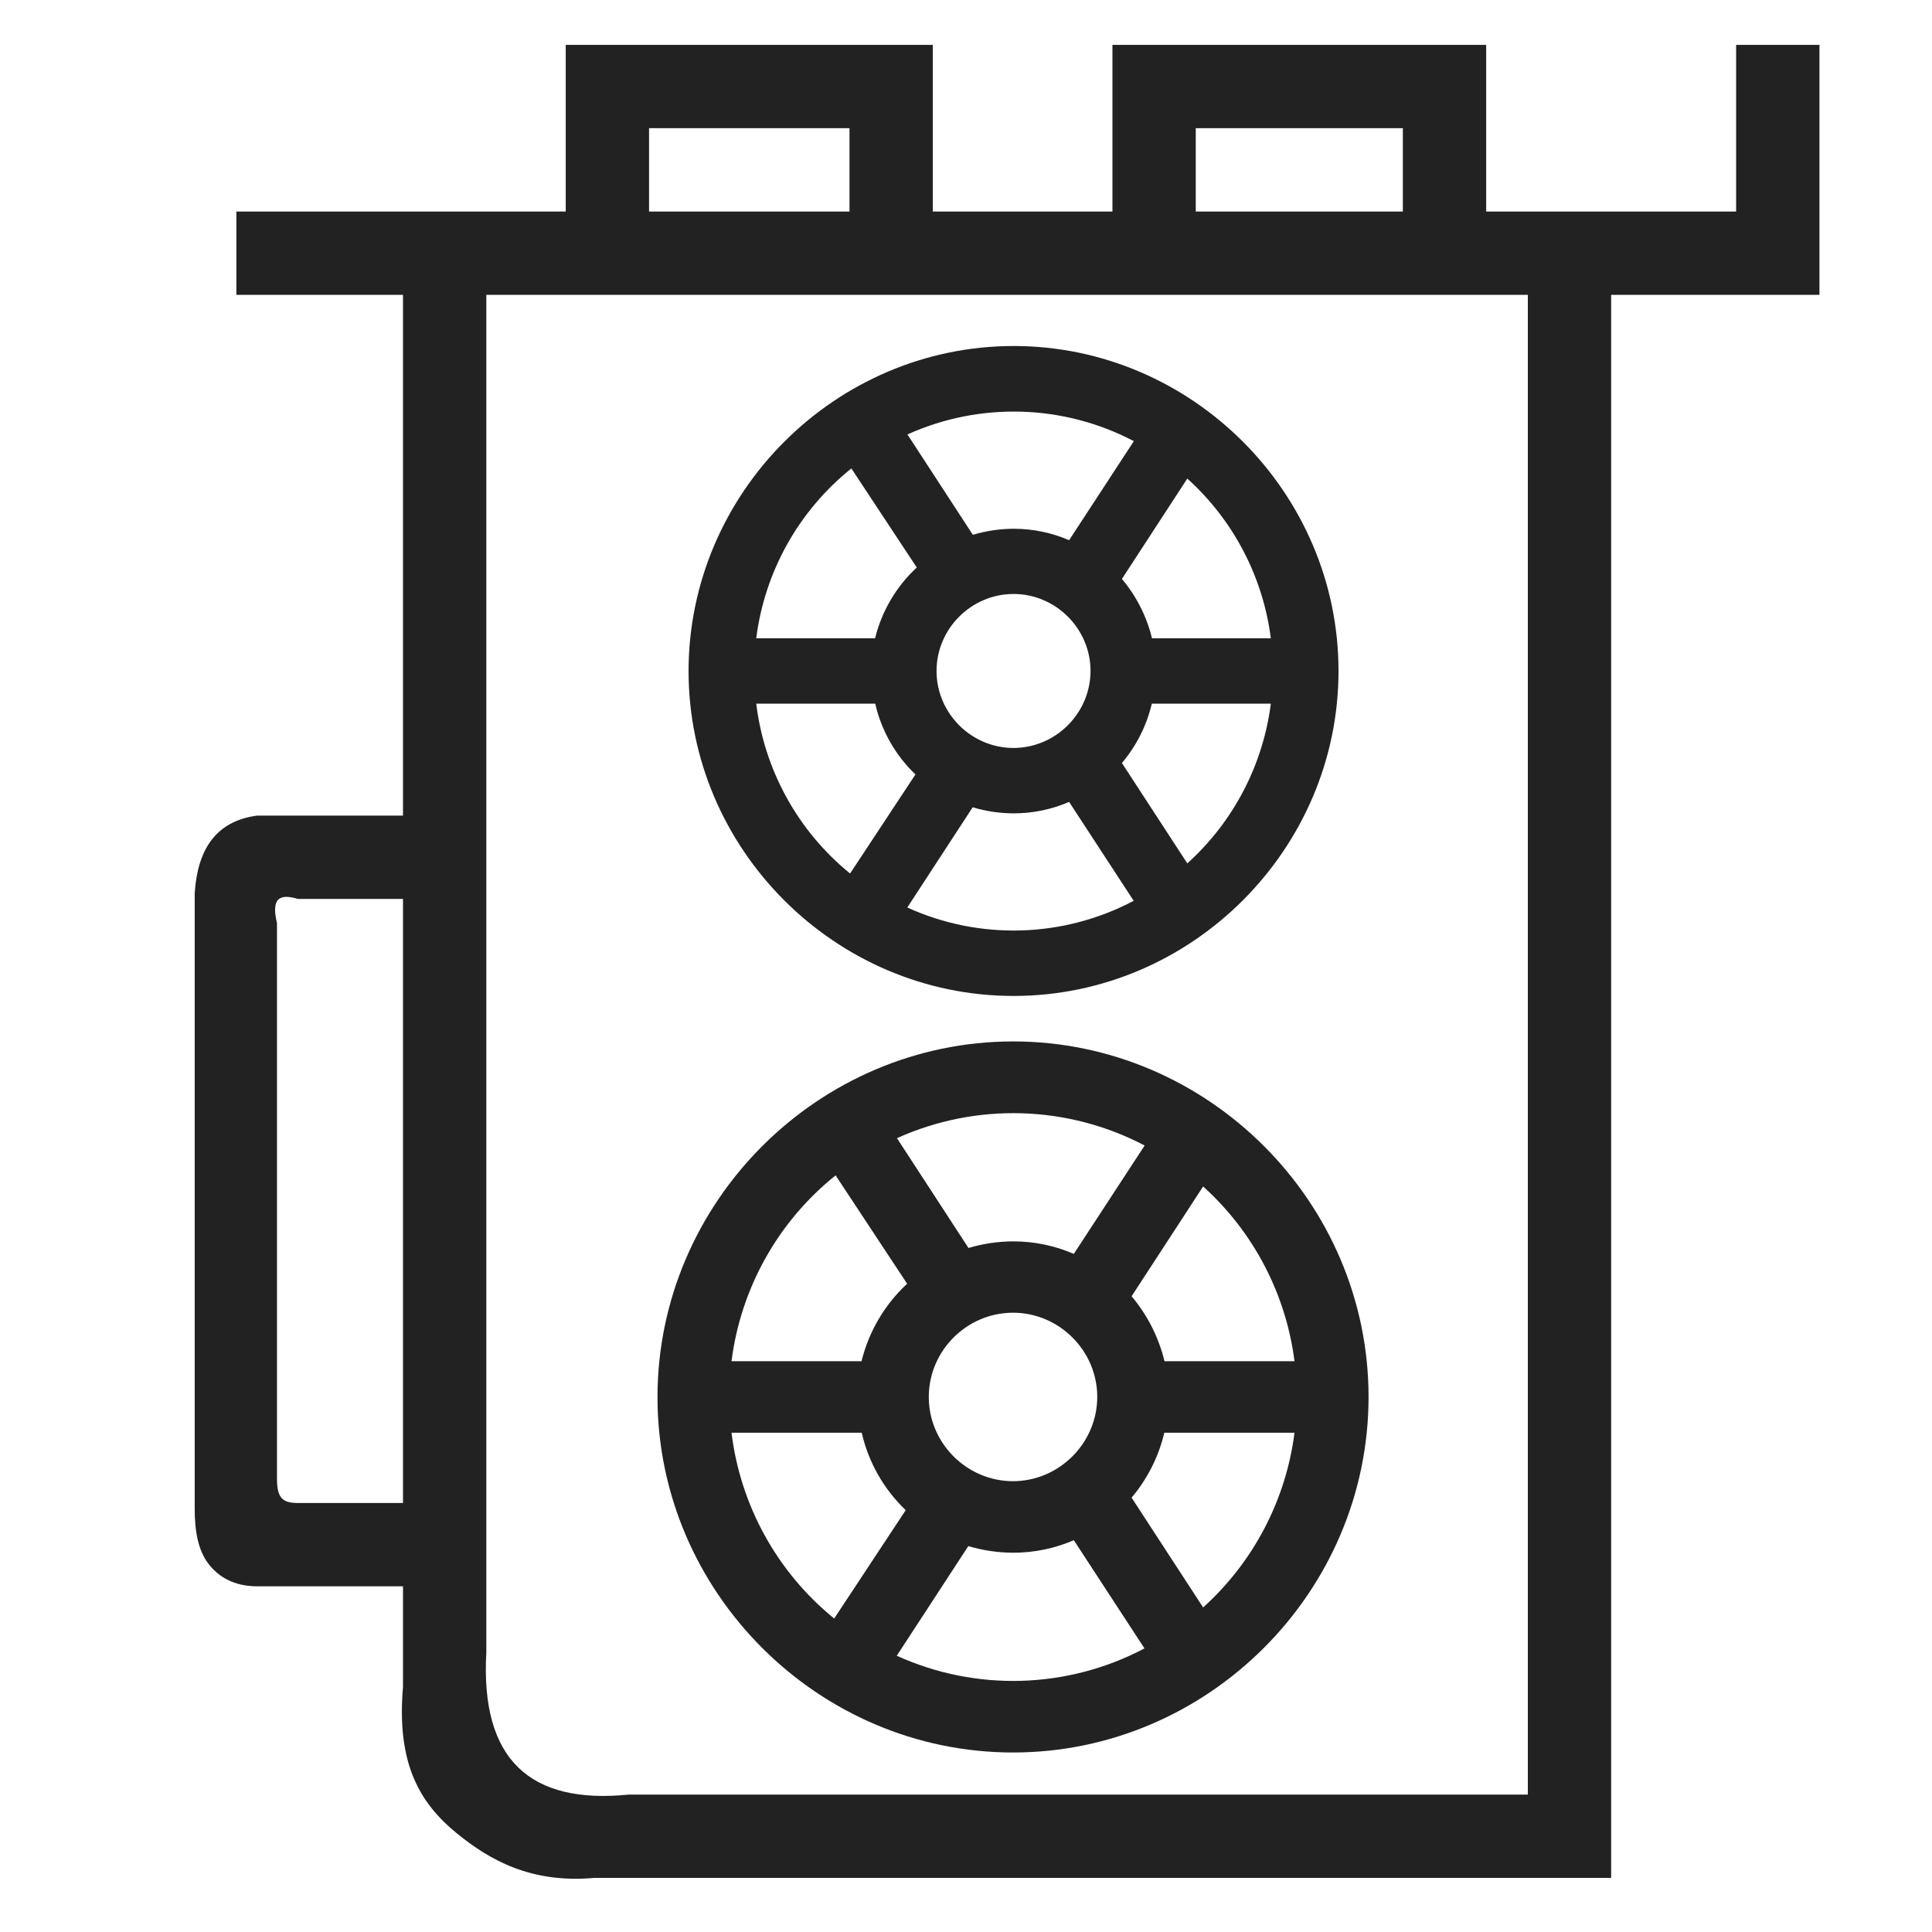
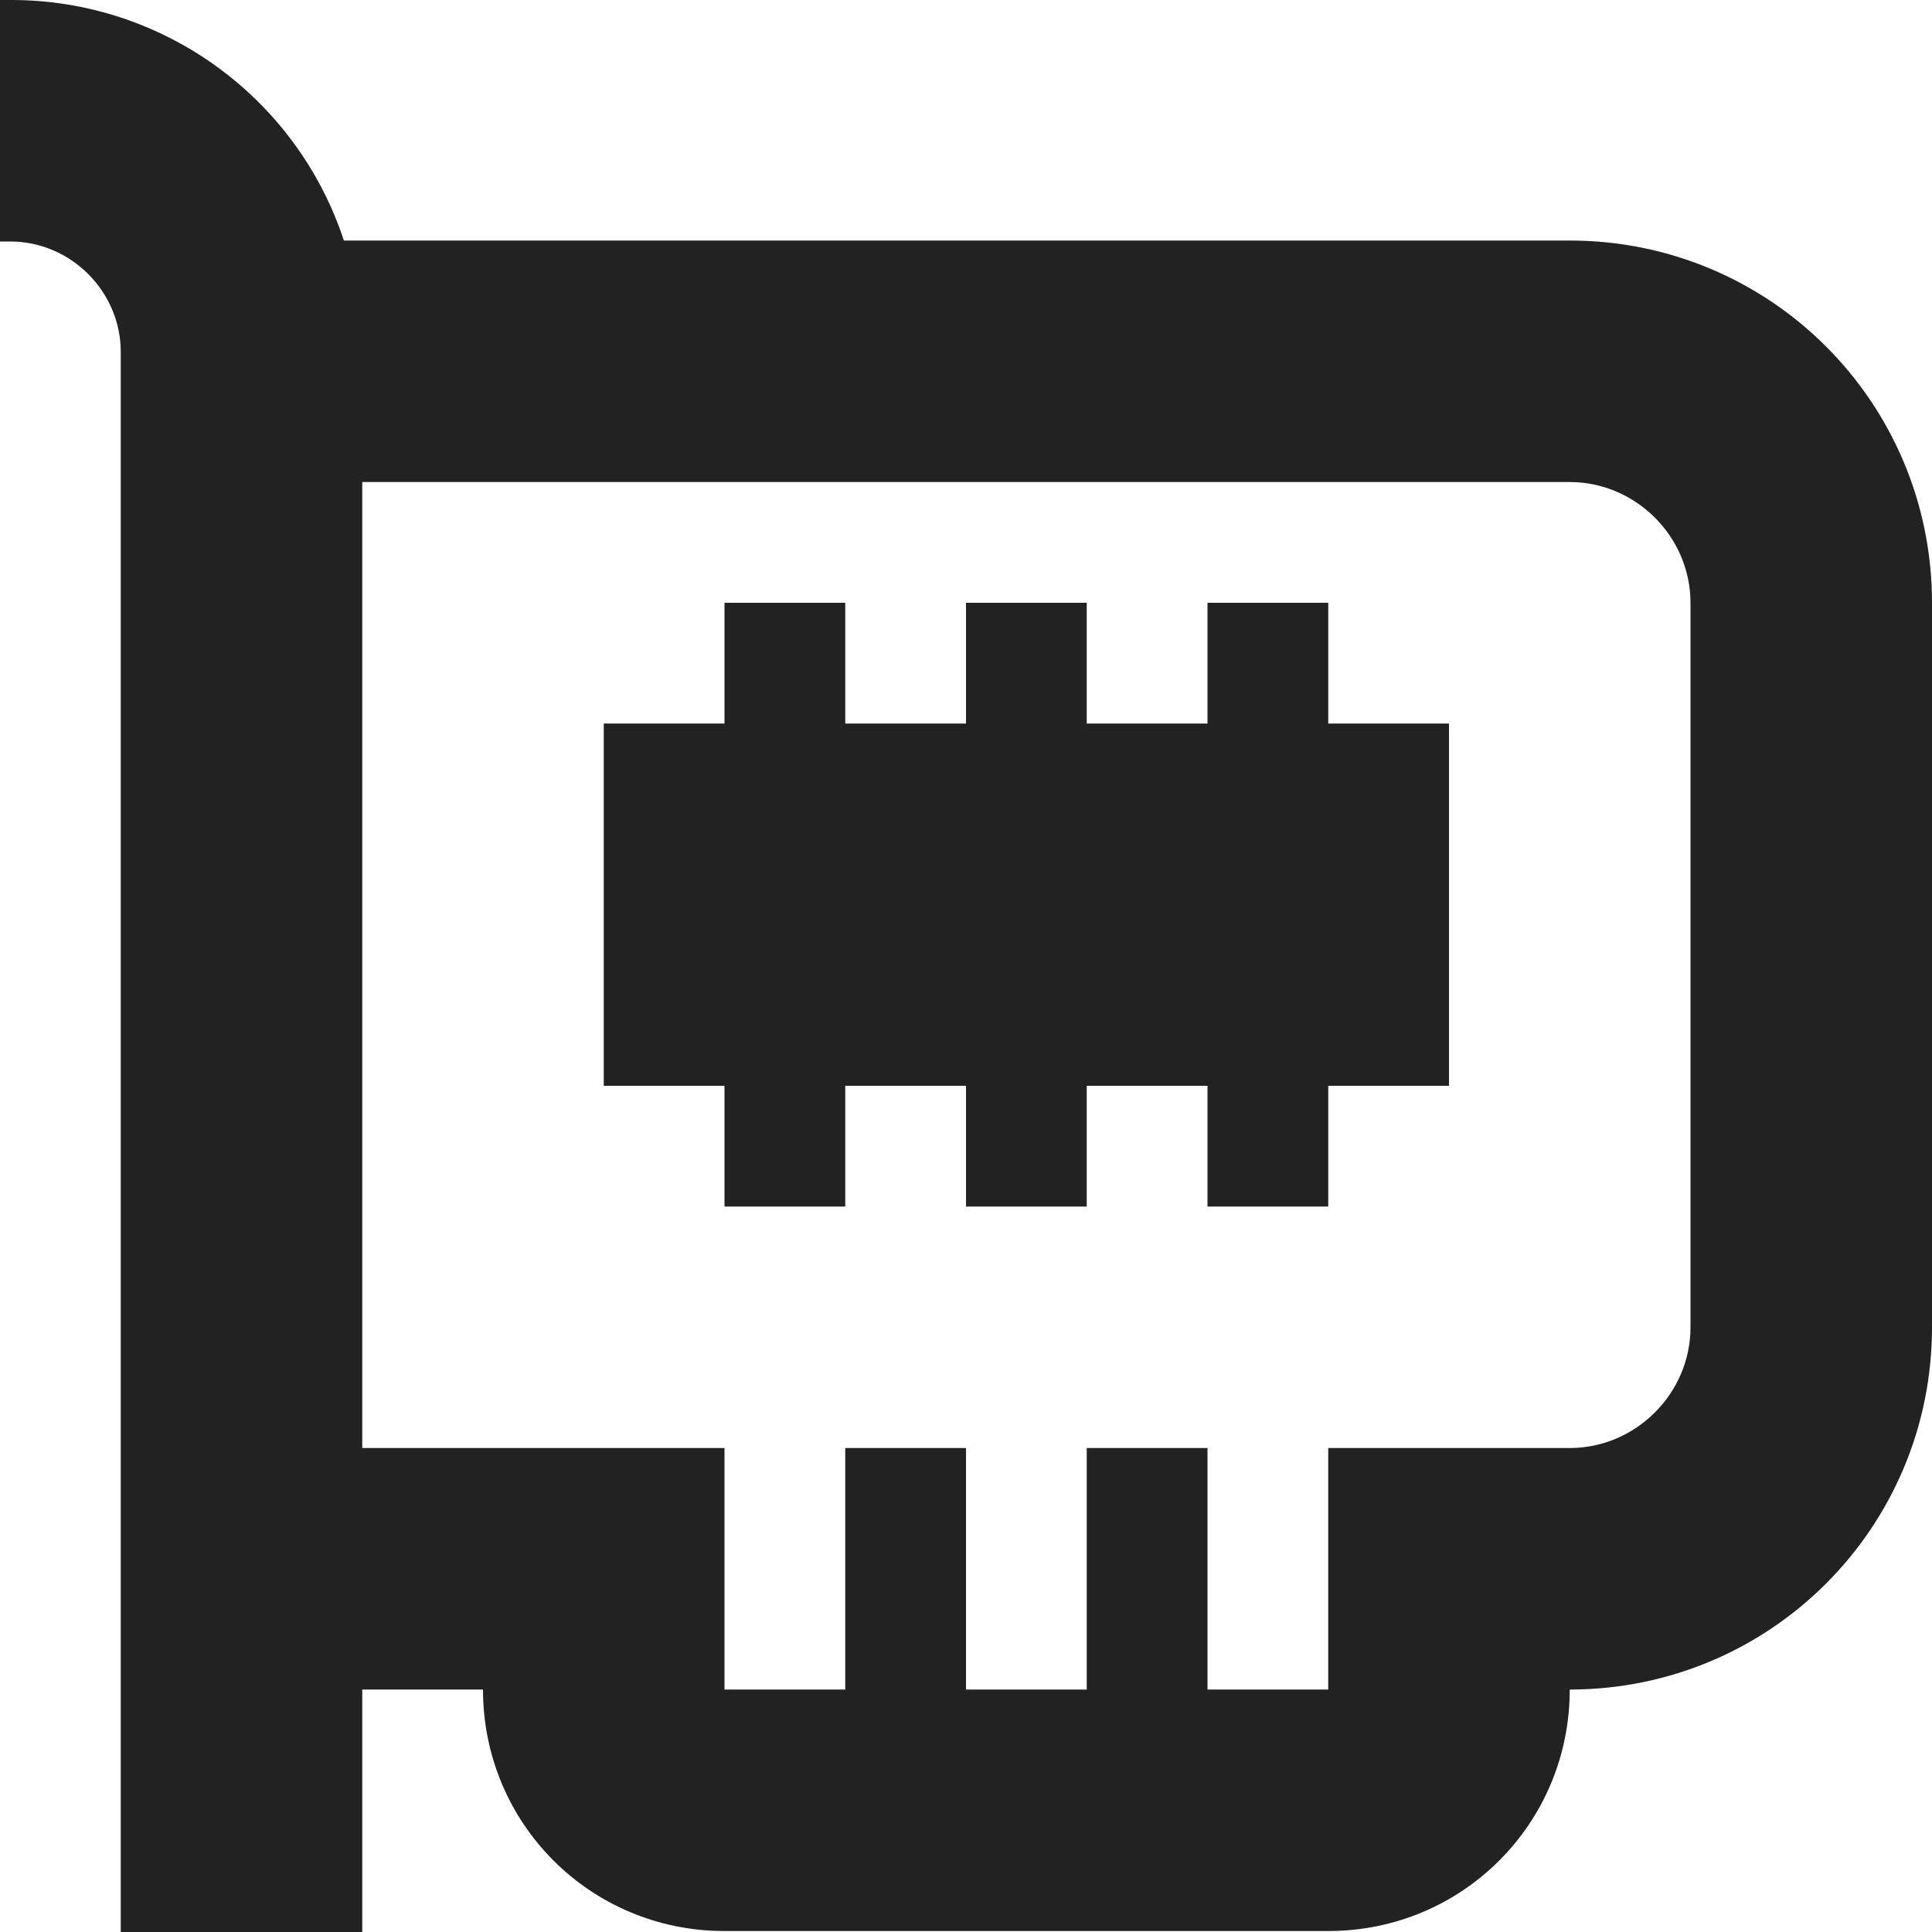
- <svg xmlns="http://www.w3.org/2000/svg" width="100%" height="100%" viewBox="0 0 512 512" version="1.1" xml:space="preserve" style="fill-rule:evenodd;clip-rule:evenodd;stroke-linejoin:round;stroke-miterlimit:2;" fill="#222222">
-   <g transform="matrix(3.38015e-16,5.5202,-5.5202,3.38015e-16,526.335,-21.2284)">
-     <path d="M18,18L18,8L6,8L6,12L14,12L14,24L6,24L6,41.942L14,41.942L14,50.565L6,50.565L6,68.188L14,68.188L14,84L18,84L18,76L43,76L43,83C43.262,84.981 44.621,85.866 46.73,86L76.27,86C77.384,86 78.257,85.827 78.879,85.369C79.549,84.876 80,84.108 80,83L80,76L84.83,76C88.477,76.314 90.397,75.227 91.886,73.383C93.128,71.845 94.269,69.879 94,66.83L94,18L18,18ZM14,64.188L10,64.188L10,54.565L14,54.565L14,64.188ZM14,37.942L10,37.942L10,28L14,28L14,37.942ZM76,81.05C76,81.783 75.758,82.05 74.84,82.05L48.16,82.05C46.867,82.364 46.769,81.824 47,81.05L47,76L76,76L76,81.05ZM90,65.17C90.472,69.878 88.349,72.291 83.17,72L18,72L18,22L90,22L90,65.17Z" style="fill:#222222;fill-rule:nonzero;" />
-   </g>
-   <g transform="matrix(2.90206e-16,4.73942,-4.73942,2.90206e-16,491.213,161.673)">
-     <path d="M44,66.88C54.906,66.88 63.88,57.906 63.88,47C63.88,36.094 54.906,27.12 44,27.12C33.094,27.12 24.12,36.094 24.12,47C24.131,57.902 33.098,66.869 44,66.88ZM42,62.74C37.914,62.223 34.185,60.135 31.61,56.92L37.67,52.92C38.832,54.175 40.338,55.062 42,55.47L42,62.74ZM46,62.74L46,55.46C47.653,55.082 49.159,54.227 50.33,53L56.39,57C53.801,60.185 50.074,62.244 46,62.74ZM58.06,39.65C60.332,43.951 60.484,49.072 58.47,53.5L52.34,49.5C52.582,48.689 52.707,47.847 52.71,47C52.712,45.831 52.474,44.673 52.01,43.6L58.06,39.65ZM46,31.26C49.762,31.74 53.23,33.554 55.77,36.37L49.63,40.37C48.581,39.483 47.337,38.856 46,38.54L46,31.26ZM48.71,47C48.71,49.584 46.584,51.71 44,51.71C41.416,51.71 39.29,49.584 39.29,47C39.29,44.416 41.416,42.29 44,42.29C46.582,42.295 48.705,44.418 48.71,47ZM42,31.26L42,38.53C40.664,38.854 39.421,39.484 38.37,40.37L32.23,36.37C34.77,33.554 38.238,31.74 42,31.26ZM36,43.6C35.536,44.673 35.298,45.831 35.3,47C35.304,47.843 35.429,48.682 35.67,49.49L29.53,53.49C27.53,49.059 27.681,43.945 29.94,39.64L36,43.6Z" style="fill:#222222;fill-rule:nonzero;" />
-   </g>
-   <g transform="matrix(2.65262e-16,4.33206,-4.33206,2.65262e-16,472.204,-12.7952)">
-     <g>
-       <path d="M44,66.88C54.906,66.88 63.88,57.906 63.88,47C63.88,36.094 54.906,27.12 44,27.12C33.094,27.12 24.12,36.094 24.12,47C24.131,57.902 33.098,66.869 44,66.88ZM42,62.74C37.914,62.223 34.185,60.135 31.61,56.92L37.67,52.92C38.832,54.175 40.338,55.062 42,55.47L42,62.74ZM46,62.74L46,55.46C47.653,55.082 49.159,54.227 50.33,53L56.39,57C53.801,60.185 50.074,62.244 46,62.74ZM58.06,39.65C60.332,43.951 60.484,49.072 58.47,53.5L52.34,49.5C52.582,48.689 52.707,47.847 52.71,47C52.712,45.831 52.474,44.673 52.01,43.6L58.06,39.65ZM46,31.26C49.762,31.74 53.23,33.554 55.77,36.37L49.63,40.37C48.581,39.483 47.337,38.856 46,38.54L46,31.26ZM48.71,47C48.71,49.584 46.584,51.71 44,51.71C41.416,51.71 39.29,49.584 39.29,47C39.29,44.416 41.416,42.29 44,42.29C46.582,42.295 48.705,44.418 48.71,47ZM42,31.26L42,38.53C40.664,38.854 39.421,39.484 38.37,40.37L32.23,36.37C34.77,33.554 38.238,31.74 42,31.26ZM36,43.6C35.536,44.673 35.298,45.831 35.3,47C35.304,47.843 35.429,48.682 35.67,49.49L29.53,53.49C27.53,49.059 27.681,43.945 29.94,39.64L36,43.6Z" style="fill:#222222;fill-rule:nonzero;" />
-     </g>
-   </g>
+ <svg xmlns="http://www.w3.org/2000/svg" width="16" height="16">
+   <path fill="#222222" d="M0 0v2h.086c.5 0 .914.414.914.914V16h2v-2.008h1c0 1.11.89 2 2 2h5c1.11 0 2-.89 2-2 1.66 0 3-1.34 3-3v-6c0-1.66-1.34-3-3-3H2.848A2.9 2.9 0 0 0 .086 0zm3 3.992h10c.547 0 1 .453 1 1v6c0 .547-.453 1-1 1h-2v2h-1v-2H9v2H8v-2H7v2H6v-2H3zm3 1v1H5v3h1v1h1v-1h1v1h1v-1h1v1h1v-1h1v-3h-1v-1h-1v1H9v-1H8v1H7v-1zm0 0" />
</svg>
